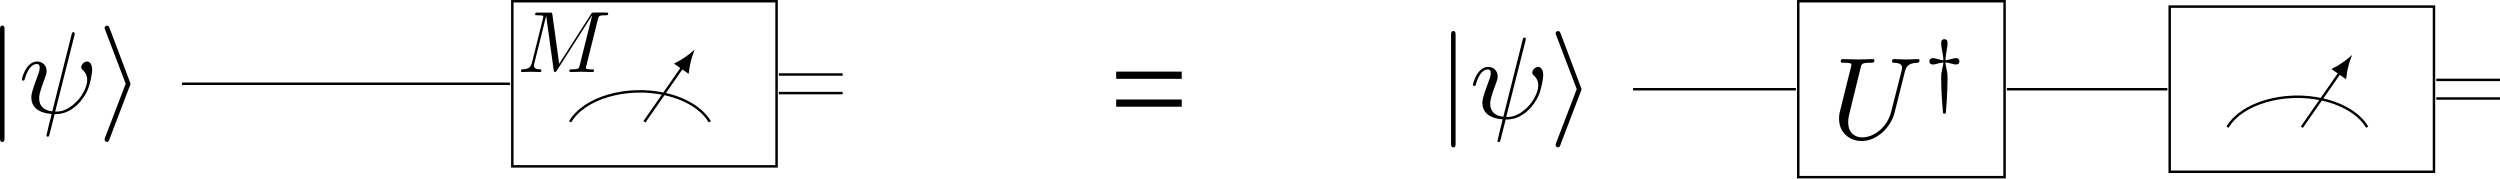
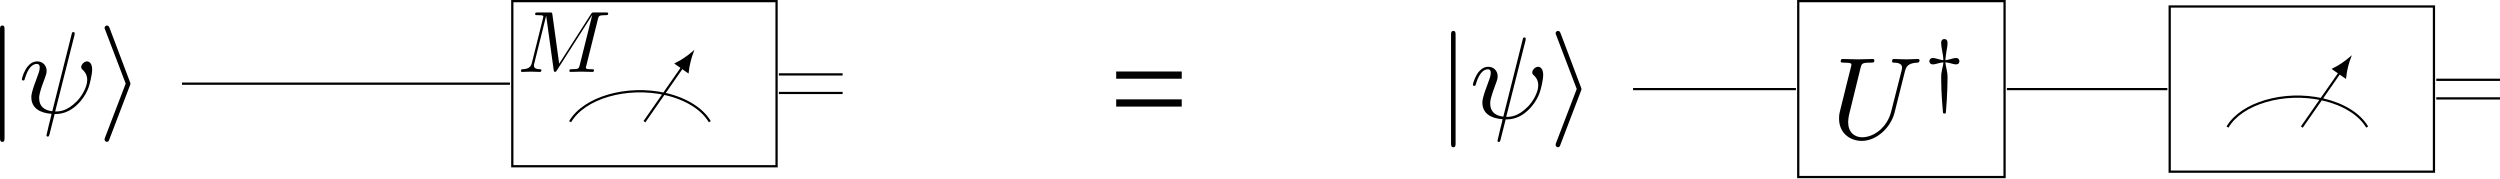
- <svg xmlns="http://www.w3.org/2000/svg" xmlns:xlink="http://www.w3.org/1999/xlink" width="142.113mm" height="10.141mm" viewBox="0 0 142.113 10.141" version="1.1" id="svg5" xml:space="preserve">
+ <svg xmlns="http://www.w3.org/2000/svg" xmlns:xlink="http://www.w3.org/1999/xlink" width="156.325mm" height="11.141mm" viewBox="0 0 156.325 11.141" version="1.1" id="svg5" xml:space="preserve">
  <defs id="defs2">
    <g id="g399">
      <g id="glyph-0-0" />
      <g id="glyph-0-1">
        <path d="m 1.578,-7.125 c 0,-0.172 0,-0.359 -0.188,-0.359 -0.203,0 -0.203,0.188 -0.203,0.359 v 9.266 c 0,0.172 0,0.359 0.203,0.359 0.188,0 0.188,-0.188 0.188,-0.359 z m 0,0" id="path382" />
      </g>
      <g id="glyph-0-2">
        <path d="M 2.719,-2.328 C 2.766,-2.438 2.766,-2.469 2.766,-2.5 c 0,-0.016 0,-0.047 -0.047,-0.156 L 0.984,-7.25 c -0.062,-0.172 -0.125,-0.234 -0.234,-0.234 -0.109,0 -0.203,0.094 -0.203,0.203 0,0.031 0,0.047 0.047,0.156 L 2.359,-2.5 0.594,2.109 C 0.547,2.219 0.547,2.25 0.547,2.297 0.547,2.406 0.641,2.5 0.75,2.5 0.875,2.5 0.922,2.391 0.953,2.297 Z m 0,0" id="path385" />
      </g>
      <g id="glyph-1-0" />
      <g id="glyph-1-1">
        <path d="m 4.812,-6.656 c 0,-0.047 0.016,-0.109 0.016,-0.156 0,-0.094 -0.062,-0.109 -0.109,-0.109 -0.109,0 -0.109,0.031 -0.156,0.203 L 2.906,-0.125 c -0.75,-0.094 -1.125,-0.469 -1.125,-1.125 0,-0.203 0,-0.453 0.531,-1.844 0.047,-0.125 0.109,-0.297 0.109,-0.5 0,-0.438 -0.312,-0.812 -0.812,-0.812 -0.953,0 -1.312,1.453 -1.312,1.531 0,0.109 0.094,0.109 0.109,0.109 0.109,0 0.109,-0.031 0.156,-0.188 0.281,-0.938 0.672,-1.234 1.016,-1.234 0.078,0 0.25,0 0.25,0.312 0,0.266 -0.109,0.516 -0.234,0.859 C 1.109,-1.75 1.109,-1.5 1.109,-1.328 1.109,-0.375 1.891,0.031 2.844,0.094 2.766,0.453 2.766,0.469 2.625,1 2.609,1.109 2.406,1.906 2.406,1.938 c 0,0.016 0,0.109 0.109,0.109 0.031,0 0.078,0 0.094,-0.047 0.031,-0.016 0.094,-0.266 0.125,-0.406 l 0.375,-1.484 c 0.375,0 1.25,0 2.188,-1.062 0.406,-0.469 0.609,-0.906 0.719,-1.203 0.094,-0.25 0.312,-1.109 0.312,-1.547 0,-0.562 -0.266,-0.703 -0.438,-0.703 -0.25,0 -0.5,0.266 -0.5,0.484 0,0.125 0.062,0.188 0.156,0.266 0.109,0.109 0.359,0.359 0.359,0.844 0,0.641 -0.516,1.453 -0.875,1.812 -0.875,0.891 -1.516,0.891 -1.875,0.891 z m 0,0" id="path389" />
      </g>
      <g id="glyph-1-2">
        <path d="M 6.328,-5.766 C 6.438,-6.172 6.609,-6.469 7.406,-6.5 c 0.047,0 0.172,-0.016 0.172,-0.203 0,0 0,-0.109 -0.125,-0.109 -0.328,0 -0.688,0.031 -1.016,0.031 -0.344,0 -0.719,-0.031 -1.047,-0.031 -0.062,0 -0.172,0 -0.172,0.203 C 5.219,-6.5 5.312,-6.5 5.391,-6.5 c 0.578,0.016 0.688,0.219 0.688,0.438 0,0.031 -0.031,0.188 -0.031,0.203 l -0.906,3.562 C 4.812,-0.953 3.656,-0.094 2.656,-0.094 c -0.672,0 -1.203,-0.438 -1.203,-1.297 0,-0.016 0,-0.328 0.109,-0.766 L 2.516,-6.047 C 2.609,-6.406 2.625,-6.5 3.359,-6.5 c 0.266,0 0.344,0 0.344,-0.203 0,-0.109 -0.109,-0.109 -0.141,-0.109 -0.281,0 -1,0.031 -1.281,0.031 -0.281,0 -1,-0.031 -1.281,-0.031 -0.078,0 -0.188,0 -0.188,0.203 C 0.812,-6.5 0.891,-6.5 1.094,-6.5 c 0.016,0 0.203,0 0.375,0.016 0.172,0.031 0.266,0.031 0.266,0.172 0,0.047 -0.109,0.469 -0.172,0.703 l -0.219,0.875 C 1.25,-4.344 0.781,-2.469 0.734,-2.266 0.672,-2 0.672,-1.844 0.672,-1.688 c 0,1.203 0.906,1.906 1.953,1.906 1.25,0 2.484,-1.125 2.812,-2.438 z m 0,0" id="path392" />
      </g>
      <g id="glyph-2-0" />
      <g id="glyph-2-1">
        <path d="m 1.906,-2.906 c 0.109,0 0.172,0.016 0.391,0.062 0.219,0.062 0.391,0.109 0.516,0.109 0.281,0 0.297,-0.203 0.297,-0.266 0,-0.062 -0.016,-0.281 -0.297,-0.281 -0.125,0 -0.297,0.047 -0.516,0.109 -0.219,0.062 -0.281,0.062 -0.391,0.078 0.016,-0.25 0.062,-0.531 0.094,-0.75 0.031,-0.141 0.094,-0.5 0.094,-0.734 0,-0.219 -0.094,-0.328 -0.266,-0.328 -0.156,0 -0.281,0.078 -0.281,0.328 0,0.219 0.062,0.578 0.109,0.812 0.016,0.078 0.078,0.406 0.078,0.672 C 1.641,-3.109 1.562,-3.109 1.359,-3.172 1.141,-3.234 0.969,-3.281 0.844,-3.281 c -0.281,0 -0.312,0.219 -0.312,0.281 0,0.047 0.031,0.266 0.312,0.266 0.125,0 0.297,-0.047 0.516,-0.109 0.203,-0.047 0.281,-0.062 0.375,-0.062 0,0.172 -0.062,0.391 -0.094,0.531 -0.094,0.438 -0.094,0.484 -0.094,0.844 0,1.344 0.141,2.781 0.156,2.922 0.016,0.062 0.031,0.094 0.125,0.094 0.109,0 0.109,-0.031 0.125,-0.125 0,-0.016 0.047,-0.625 0.078,-1.047 0.031,-0.609 0.062,-1.219 0.062,-1.844 0,-0.359 0,-0.406 -0.094,-0.859 -0.016,-0.062 -0.078,-0.344 -0.094,-0.516 z m 0,0" id="path396" />
      </g>
    </g>
    <clipPath id="clip-0">
      <path clip-rule="nonzero" d="M 47.148,0.199 H 69.828 V 14.371 H 47.148 Z m 0,0" id="path401" />
    </clipPath>
    <clipPath id="clip-1">
      <path clip-rule="nonzero" d="M 55,0.199 H 69 V 12 H 55 Z m 0,0" id="path404" />
    </clipPath>
    <clipPath id="clip-2">
      <path clip-rule="nonzero" d="M 18,7 H 46.949 V 8 H 18 Z m 0,0" id="path407" />
    </clipPath>
    <clipPath id="clip-3">
      <path clip-rule="nonzero" d="M 70.027,6 H 76 v 3 h -5.973 z m 0,0" id="path410" />
    </clipPath>
    <clipPath id="clip-4">
      <path clip-rule="nonzero" d="m 132,0 h 19 v 15.496 h -19 z m 0,0" id="path413" />
    </clipPath>
    <clipPath id="clip-5">
      <path clip-rule="nonzero" d="m 164,0 h 24 v 15.496 h -24 z m 0,0" id="path416" />
    </clipPath>
    <clipPath id="clip-6">
      <path clip-rule="nonzero" d="m 164.484,0.66 h 22.68 v 14.176 h -22.68 z m 0,0" id="path419" />
    </clipPath>
    <clipPath id="clip-7">
      <path clip-rule="nonzero" d="m 172,0.66 h 14 V 13 h -14 z m 0,0" id="path422" />
    </clipPath>
    <clipPath id="clip-8">
      <path clip-rule="nonzero" d="m 150.512,7 h 13.773 V 8 H 150.512 Z M 118,7 h 14.402 V 8 H 118 Z m 0,0" id="path425" />
    </clipPath>
    <clipPath id="clip-9">
      <path clip-rule="nonzero" d="m 187.363,6 h 5.664 v 3 h -5.664 z m 0,0" id="path428" />
    </clipPath>
    <g id="g1234">
      <g id="glyph-0-0-5" />
      <g id="glyph-0-1-4">
        <path d="m 33.203,-21.734 c 0.328,-1.281 0.391,-1.641 3.094,-1.641 0.812,0 1.141,0 1.141,-0.719 0,-0.391 -0.359,-0.391 -0.969,-0.391 h -4.734 c -0.938,0 -0.969,0 -1.391,0.672 L 17.25,-3.375 14.453,-23.672 c -0.109,-0.812 -0.188,-0.812 -1.109,-0.812 H 8.422 c -0.672,0 -1.078,0 -1.078,0.672 0,0.438 0.328,0.438 1.047,0.438 0.469,0 1.109,0.031 1.547,0.062 0.562,0.078 0.781,0.188 0.781,0.578 0,0.141 -0.031,0.25 -0.141,0.688 l -4.547,18.25 c -0.359,1.438 -0.969,2.578 -3.875,2.688 C 1.969,-1.109 1.5,-1.078 1.5,-0.438 1.5,-0.109 1.719,0 2.016,0 3.156,0 4.406,-0.109 5.594,-0.109 6.812,-0.109 8.109,0 9.281,0 9.469,0 9.938,0 9.938,-0.719 c 0,-0.391 -0.406,-0.391 -0.656,-0.391 -2.031,-0.031 -2.438,-0.75 -2.438,-1.578 0,-0.25 0.047,-0.438 0.156,-0.828 L 11.875,-23.062 h 0.031 l 3.078,22.234 C 15.062,-0.391 15.094,0 15.531,0 15.922,0 16.141,-0.391 16.312,-0.641 L 30.797,-23.344 h 0.047 l -5.125,20.547 c -0.359,1.391 -0.438,1.688 -3.266,1.688 -0.609,0 -1.016,0 -1.016,0.672 C 21.438,0 21.875,0 21.984,0 c 1,0 3.438,-0.109 4.438,-0.109 C 27.906,-0.109 29.438,0 30.906,0 c 0.219,0 0.688,0 0.688,-0.719 0,-0.391 -0.328,-0.391 -1,-0.391 -1.328,0 -2.344,0 -2.344,-0.641 0,-0.156 0,-0.219 0.188,-0.875 z m 0,0" id="path1231" />
      </g>
    </g>
    <clipPath id="clip-0-9">
      <rect x="0" y="0" width="37" height="25" id="rect1236" />
    </clipPath>
    <g id="source-81985" clip-path="url(#clip-0-9)">
      <g fill="#000000" fill-opacity="1" id="g1241">
        <use xlink:href="#glyph-0-1-4" x="-1.159" y="24.648" id="use1239" />
      </g>
    </g>
    <g id="g1910">
      <g id="glyph-0-0-56" />
      <g id="glyph-0-1-5">
        <path d="m 1.578,-7.125 c 0,-0.172 0,-0.359 -0.188,-0.359 -0.203,0 -0.203,0.188 -0.203,0.359 v 9.266 c 0,0.172 0,0.359 0.203,0.359 0.188,0 0.188,-0.188 0.188,-0.359 z m 0,0" id="path1893" />
      </g>
      <g id="glyph-0-2-3">
        <path d="M 2.719,-2.328 C 2.766,-2.438 2.766,-2.469 2.766,-2.5 c 0,-0.016 0,-0.047 -0.047,-0.156 L 0.984,-7.25 c -0.062,-0.172 -0.125,-0.234 -0.234,-0.234 -0.109,0 -0.203,0.094 -0.203,0.203 0,0.031 0,0.047 0.047,0.156 L 2.359,-2.5 0.594,2.109 C 0.547,2.219 0.547,2.25 0.547,2.297 0.547,2.406 0.641,2.5 0.75,2.5 0.875,2.5 0.922,2.391 0.953,2.297 Z m 0,0" id="path1896" />
      </g>
      <g id="glyph-1-0-0" />
      <g id="glyph-1-1-4">
        <path d="m 4.812,-6.656 c 0,-0.047 0.016,-0.109 0.016,-0.156 0,-0.094 -0.062,-0.109 -0.109,-0.109 -0.109,0 -0.109,0.031 -0.156,0.203 L 2.906,-0.125 c -0.75,-0.094 -1.125,-0.469 -1.125,-1.125 0,-0.203 0,-0.453 0.531,-1.844 0.047,-0.125 0.109,-0.297 0.109,-0.5 0,-0.438 -0.312,-0.812 -0.812,-0.812 -0.953,0 -1.312,1.453 -1.312,1.531 0,0.109 0.094,0.109 0.109,0.109 0.109,0 0.109,-0.031 0.156,-0.188 0.281,-0.938 0.672,-1.234 1.016,-1.234 0.078,0 0.25,0 0.25,0.312 0,0.266 -0.109,0.516 -0.234,0.859 C 1.109,-1.75 1.109,-1.5 1.109,-1.328 1.109,-0.375 1.891,0.031 2.844,0.094 2.766,0.453 2.766,0.469 2.625,1 2.609,1.109 2.406,1.906 2.406,1.938 c 0,0.016 0,0.109 0.109,0.109 0.031,0 0.078,0 0.094,-0.047 0.031,-0.016 0.094,-0.266 0.125,-0.406 l 0.375,-1.484 c 0.375,0 1.25,0 2.188,-1.062 0.406,-0.469 0.609,-0.906 0.719,-1.203 0.094,-0.25 0.312,-1.109 0.312,-1.547 0,-0.562 -0.266,-0.703 -0.438,-0.703 -0.25,0 -0.5,0.266 -0.5,0.484 0,0.125 0.062,0.188 0.156,0.266 0.109,0.109 0.359,0.359 0.359,0.844 0,0.641 -0.516,1.453 -0.875,1.812 -0.875,0.891 -1.516,0.891 -1.875,0.891 z m 0,0" id="path1900" />
      </g>
      <g id="glyph-1-2-8">
        <path d="M 6.328,-5.766 C 6.438,-6.172 6.609,-6.469 7.406,-6.5 c 0.047,0 0.172,-0.016 0.172,-0.203 0,0 0,-0.109 -0.125,-0.109 -0.328,0 -0.688,0.031 -1.016,0.031 -0.344,0 -0.719,-0.031 -1.047,-0.031 -0.062,0 -0.172,0 -0.172,0.203 C 5.219,-6.5 5.312,-6.5 5.391,-6.5 c 0.578,0.016 0.688,0.219 0.688,0.438 0,0.031 -0.031,0.188 -0.031,0.203 l -0.906,3.562 C 4.812,-0.953 3.656,-0.094 2.656,-0.094 c -0.672,0 -1.203,-0.438 -1.203,-1.297 0,-0.016 0,-0.328 0.109,-0.766 L 2.516,-6.047 C 2.609,-6.406 2.625,-6.5 3.359,-6.5 c 0.266,0 0.344,0 0.344,-0.203 0,-0.109 -0.109,-0.109 -0.141,-0.109 -0.281,0 -1,0.031 -1.281,0.031 -0.281,0 -1,-0.031 -1.281,-0.031 -0.078,0 -0.188,0 -0.188,0.203 C 0.812,-6.5 0.891,-6.5 1.094,-6.5 c 0.016,0 0.203,0 0.375,0.016 0.172,0.031 0.266,0.031 0.266,0.172 0,0.047 -0.109,0.469 -0.172,0.703 l -0.219,0.875 C 1.25,-4.344 0.781,-2.469 0.734,-2.266 0.672,-2 0.672,-1.844 0.672,-1.688 c 0,1.203 0.906,1.906 1.953,1.906 1.25,0 2.484,-1.125 2.812,-2.438 z m 0,0" id="path1903" />
      </g>
      <g id="glyph-2-0-5" />
      <g id="glyph-2-1-5">
        <path d="m 1.906,-2.906 c 0.109,0 0.172,0.016 0.391,0.062 0.219,0.062 0.391,0.109 0.516,0.109 0.281,0 0.297,-0.203 0.297,-0.266 0,-0.062 -0.016,-0.281 -0.297,-0.281 -0.125,0 -0.297,0.047 -0.516,0.109 -0.219,0.062 -0.281,0.062 -0.391,0.078 0.016,-0.25 0.062,-0.531 0.094,-0.75 0.031,-0.141 0.094,-0.5 0.094,-0.734 0,-0.219 -0.094,-0.328 -0.266,-0.328 -0.156,0 -0.281,0.078 -0.281,0.328 0,0.219 0.062,0.578 0.109,0.812 0.016,0.078 0.078,0.406 0.078,0.672 C 1.641,-3.109 1.562,-3.109 1.359,-3.172 1.141,-3.234 0.969,-3.281 0.844,-3.281 c -0.281,0 -0.312,0.219 -0.312,0.281 0,0.047 0.031,0.266 0.312,0.266 0.125,0 0.297,-0.047 0.516,-0.109 0.203,-0.047 0.281,-0.062 0.375,-0.062 0,0.172 -0.062,0.391 -0.094,0.531 -0.094,0.438 -0.094,0.484 -0.094,0.844 0,1.344 0.141,2.781 0.156,2.922 0.016,0.062 0.031,0.094 0.125,0.094 0.109,0 0.109,-0.031 0.125,-0.125 0,-0.016 0.047,-0.625 0.078,-1.047 0.031,-0.609 0.062,-1.219 0.062,-1.844 0,-0.359 0,-0.406 -0.094,-0.859 -0.016,-0.062 -0.078,-0.344 -0.094,-0.516 z m 0,0" id="path1907" />
      </g>
    </g>
    <clipPath id="clip-0-5">
      <path clip-rule="nonzero" d="M 47.148,0.199 H 69.828 V 14.371 H 47.148 Z m 0,0" id="path1912" />
    </clipPath>
    <clipPath id="clip-1-4">
      <path clip-rule="nonzero" d="M 55,0.199 H 69 V 12 H 55 Z m 0,0" id="path1915" />
    </clipPath>
    <clipPath id="clip-2-2">
      <path clip-rule="nonzero" d="M 18,7 H 46.949 V 8 H 18 Z m 0,0" id="path1918" />
    </clipPath>
    <clipPath id="clip-3-1">
      <path clip-rule="nonzero" d="M 70.027,6 H 76 v 3 h -5.973 z m 0,0" id="path1921" />
    </clipPath>
    <clipPath id="clip-4-9">
      <path clip-rule="nonzero" d="m 157,0 h 19 v 15.496 h -19 z m 0,0" id="path1924" />
    </clipPath>
    <clipPath id="clip-5-2">
      <path clip-rule="nonzero" d="m 189,0 h 24 v 15.496 h -24 z m 0,0" id="path1927" />
    </clipPath>
    <clipPath id="clip-6-4">
      <path clip-rule="nonzero" d="M 189.391,0.66 H 212 v 14.176 h -22.609 z m 0,0" id="path1930" />
    </clipPath>
    <clipPath id="clip-7-5">
      <path clip-rule="nonzero" d="m 197,0.66 h 14 V 13 h -14 z m 0,0" id="path1933" />
    </clipPath>
    <clipPath id="clip-8-8">
      <path clip-rule="nonzero" d="m 175.418,7 h 13.773 V 8 H 175.418 Z M 143,7 h 14.312 V 8 H 143 Z m 0,0" id="path1936" />
    </clipPath>
    <clipPath id="clip-9-6">
      <path clip-rule="nonzero" d="m 212.27,6 h 5.668 v 3 h -5.668 z m 0,0" id="path1939" />
    </clipPath>
    <g id="g2735">
      <g id="glyph-0-0-7" />
      <g id="glyph-0-1-1">
        <path d="m 33.203,-21.734 c 0.328,-1.281 0.391,-1.641 3.094,-1.641 0.812,0 1.141,0 1.141,-0.719 0,-0.391 -0.359,-0.391 -0.969,-0.391 h -4.734 c -0.938,0 -0.969,0 -1.391,0.672 L 17.25,-3.375 14.453,-23.672 c -0.109,-0.812 -0.188,-0.812 -1.109,-0.812 H 8.422 c -0.672,0 -1.078,0 -1.078,0.672 0,0.438 0.328,0.438 1.047,0.438 0.469,0 1.109,0.031 1.547,0.062 0.562,0.078 0.781,0.188 0.781,0.578 0,0.141 -0.031,0.25 -0.141,0.688 l -4.547,18.25 c -0.359,1.438 -0.969,2.578 -3.875,2.688 C 1.969,-1.109 1.5,-1.078 1.5,-0.438 1.5,-0.109 1.719,0 2.016,0 3.156,0 4.406,-0.109 5.594,-0.109 6.812,-0.109 8.109,0 9.281,0 9.469,0 9.938,0 9.938,-0.719 c 0,-0.391 -0.406,-0.391 -0.656,-0.391 -2.031,-0.031 -2.438,-0.75 -2.438,-1.578 0,-0.25 0.047,-0.438 0.156,-0.828 L 11.875,-23.062 h 0.031 l 3.078,22.234 C 15.062,-0.391 15.094,0 15.531,0 15.922,0 16.141,-0.391 16.312,-0.641 L 30.797,-23.344 h 0.047 l -5.125,20.547 c -0.359,1.391 -0.438,1.688 -3.266,1.688 -0.609,0 -1.016,0 -1.016,0.672 C 21.438,0 21.875,0 21.984,0 c 1,0 3.438,-0.109 4.438,-0.109 C 27.906,-0.109 29.438,0 30.906,0 c 0.219,0 0.688,0 0.688,-0.719 0,-0.391 -0.328,-0.391 -1,-0.391 -1.328,0 -2.344,0 -2.344,-0.641 0,-0.156 0,-0.219 0.188,-0.875 z m 0,0" id="path2732" />
      </g>
    </g>
    <clipPath id="clip-0-93">
      <rect x="0" y="0" width="37" height="25" id="rect2737" />
    </clipPath>
    <g id="source-230372" clip-path="url(#clip-0-93)">
      <g fill="#000000" fill-opacity="1" id="g2742">
        <use xlink:href="#glyph-0-1-1" x="-1.159" y="24.648" id="use2740" />
      </g>
    </g>
  </defs>
-   <g id="layer1" transform="translate(-35.03772,-142.5061)">
-     <g id="g2807" transform="matrix(1.87754,0,0,1.87754,-30.747,-125.1165)" style="stroke-width:0.533">
-       <g id="g2197" style="stroke-width:0.533">
-         <g id="g2099" transform="matrix(0.3527778,0,0,0.3527778,33.91571,142.5061)" style="stroke-width:0.533">
-           <g fill="#000000" fill-opacity="1" id="g1946" style="stroke-width:0.284">
-             <use xlink:href="#glyph-0-1-5" x="1.993" y="9.777" id="use1944" style="stroke-width:0.533" />
-           </g>
-           <g fill="#000000" fill-opacity="1" id="g1950" style="stroke-width:0.284">
-             <use xlink:href="#glyph-1-1-4" x="4.761" y="9.777" id="use1948" style="stroke-width:0.533" />
-           </g>
-           <g fill="#000000" fill-opacity="1" id="g1954" style="stroke-width:0.284">
-             <use xlink:href="#glyph-0-2-3" x="11.609" y="9.777" id="use1952" style="stroke-width:0.533" />
-           </g>
-           <path fill="none" stroke-width="0.212" stroke-linecap="butt" stroke-linejoin="miter" stroke="#000000" stroke-opacity="1" stroke-miterlimit="10" d="M 28.346,-2.1875e-4 H 51.026 V -14.172 H 28.346 Z m 0,0" transform="matrix(1,0,0,-1,18.802,0.199)" id="path1956" />
-           <g clip-path="url(#clip-0-5)" id="g1960" style="stroke-width:0.533">
-             <path fill="none" stroke-width="0.212" stroke-linecap="butt" stroke-linejoin="miter" stroke="#000000" stroke-opacity="1" stroke-miterlimit="10" d="m 33.307,-10.348 c 1.203,2.062 4.863,3.121 8.176,2.375 1.77,-0.402 3.168,-1.27 3.812,-2.375 m -5.609,0 3.227,4.641" transform="matrix(1,0,0,-1,18.802,0.199)" id="path1958" />
-           </g>
-           <path fill-rule="nonzero" fill="#000000" fill-opacity="1" d="m 62.555,4.699 c -0.141,0.121 -0.809,0.625 -1.32,0.871 l 0.961,0.672 C 62.25,5.676 62.488,4.875 62.555,4.699 Z m 0,0" id="path1962" style="stroke-width:0.284" />
-           <g clip-path="url(#clip-1-4)" id="g1966" style="stroke-width:0.533">
-             <path fill="none" stroke-width="0.212" stroke-linecap="butt" stroke-linejoin="miter" stroke="#000000" stroke-opacity="1" stroke-miterlimit="10" d="M 1.471,-1.06588e-4 C 1.291,0.046 0.496,0.307 0.002,0.586 L -7.93852e-4,-0.586 C 0.495,-0.308 1.289,-0.046 1.471,-1.06588e-4 Z m 0,0" transform="matrix(0.57103,-0.82088,-0.82088,-0.57103,61.71454,5.90678)" id="path1964" />
-           </g>
-           <g clip-path="url(#clip-2-2)" id="g1970" style="stroke-width:0.533">
-             <path fill="none" stroke-width="0.212" stroke-linecap="butt" stroke-linejoin="miter" stroke="#000000" stroke-opacity="1" stroke-miterlimit="10" d="M -0.001,-7.086 H 39.686" transform="matrix(1,0,0,-1,18.802,0.199)" id="path1968" />
-           </g>
-           <g clip-path="url(#clip-3-1)" id="g1974" style="stroke-width:0.533">
-             <path fill="none" stroke-width="0.212" stroke-linecap="butt" stroke-linejoin="miter" stroke="#000000" stroke-opacity="1" stroke-miterlimit="10" d="M 39.686,-6.289 H 56.694 M 39.686,-7.883 H 56.694" transform="matrix(1,0,0,-1,18.802,0.199)" id="path1972" />
-           </g>
-           <g fill="#000000" fill-opacity="1" id="g1978" style="stroke-width:0.284">
-             <use xlink:href="#glyph-0-1-5" x="126.526" y="10.24" id="use1976" style="stroke-width:0.533" />
-           </g>
-           <g fill="#000000" fill-opacity="1" id="g1982" style="stroke-width:0.284">
-             <use xlink:href="#glyph-1-1-4" x="129.294" y="10.24" id="use1980" style="stroke-width:0.533" />
-           </g>
-           <g fill="#000000" fill-opacity="1" id="g1986" style="stroke-width:0.284">
-             <use xlink:href="#glyph-0-2-3" x="136.142" y="10.24" id="use1984" style="stroke-width:0.533" />
-           </g>
-           <g clip-path="url(#clip-4-9)" id="g1990" style="stroke-width:0.533">
-             <path fill="none" stroke-width="0.212" stroke-linecap="butt" stroke-linejoin="miter" stroke="#000000" stroke-opacity="1" stroke-miterlimit="10" d="m 138.71,-2.1875e-4 h 17.707 V -15.098 h -17.707 z m 0,0" transform="matrix(1,0,0,-1,18.802,0.199)" id="path1988" />
-           </g>
-           <g fill="#000000" fill-opacity="1" id="g1994" style="stroke-width:0.284">
-             <use xlink:href="#glyph-1-2-8" x="160.343" y="11.978" id="use1992" style="stroke-width:0.533" />
-           </g>
-           <g fill="#000000" fill-opacity="1" id="g1998" style="stroke-width:0.284">
-             <use xlink:href="#glyph-2-1-5" x="168.231" y="8.363" id="use1996" style="stroke-width:0.533" />
-           </g>
-           <g clip-path="url(#clip-5-2)" id="g2002" style="stroke-width:0.533">
-             <path fill="none" stroke-width="0.212" stroke-linecap="butt" stroke-linejoin="miter" stroke="#000000" stroke-opacity="1" stroke-miterlimit="10" d="m 170.589,-0.461 h 22.68 v -14.176 h -22.68 z m 0,0" transform="matrix(1,0,0,-1,18.802,0.199)" id="path2000" />
-           </g>
-           <g clip-path="url(#clip-6-4)" id="g2006" style="stroke-width:0.533">
-             <path fill="none" stroke-width="0.212" stroke-linecap="butt" stroke-linejoin="miter" stroke="#000000" stroke-opacity="1" stroke-miterlimit="10" d="m 175.55,-10.809 c 1.207,2.059 4.867,3.121 8.176,2.371 1.773,-0.402 3.168,-1.27 3.812,-2.371 m -5.609,0 3.227,4.637" transform="matrix(1,0,0,-1,18.802,0.199)" id="path2004" />
-           </g>
-           <path fill-rule="nonzero" fill="#000000" fill-opacity="1" d="m 204.797,5.164 c -0.141,0.121 -0.805,0.625 -1.32,0.871 l 0.965,0.672 c 0.051,-0.57 0.289,-1.371 0.355,-1.543 z m 0,0" id="path2008" style="stroke-width:0.284" />
-           <g clip-path="url(#clip-7-5)" id="g2012" style="stroke-width:0.533">
-             <path fill="none" stroke-width="0.212" stroke-linecap="butt" stroke-linejoin="miter" stroke="#000000" stroke-opacity="1" stroke-miterlimit="10" d="M 1.469,5.64715e-5 C 1.289,0.046 0.496,0.304 -2.63236e-4,0.587 l -5.7407e-4,-1.176 C 0.496,-0.305 1.29,-0.044 1.469,5.64715e-5 Z m 0,0" transform="matrix(0.57103,-0.82088,-0.82088,-0.57103,203.9582,6.36985)" id="path2010" />
-           </g>
-           <g clip-path="url(#clip-8-8)" id="g2016" style="stroke-width:0.533">
-             <path fill="none" stroke-width="0.212" stroke-linecap="butt" stroke-linejoin="miter" stroke="#000000" stroke-opacity="1" stroke-miterlimit="10" d="m 124.534,-7.551 h 57.395" transform="matrix(1,0,0,-1,18.802,0.199)" id="path2014" />
-           </g>
-           <g clip-path="url(#clip-9-6)" id="g2020" style="stroke-width:0.533">
-             <path fill="none" stroke-width="0.212" stroke-linecap="butt" stroke-linejoin="miter" stroke="#000000" stroke-opacity="1" stroke-miterlimit="10" d="m 181.928,-6.754 h 17.008 m -17.008,-1.594 h 17.008" transform="matrix(1,0,0,-1,18.802,0.199)" id="path2018" />
+   <g id="layer1" transform="translate(-35.03771,-142.5061)">
+     <g id="g2807" transform="matrix(2.065294,0,0,2.065294,-37.32548,-151.8858)" style="stroke-width:0.484">
+       <g id="g2197" style="stroke-width:0.484">
+         <g id="g2099" transform="matrix(0.3527778,0,0,0.3527778,33.91571,142.5061)" style="stroke-width:0.484">
+           <g fill="#000000" fill-opacity="1" id="g1946" style="stroke-width:0.258">
+             <use xlink:href="#glyph-0-1-5" x="1.993" y="9.777" id="use1944" style="stroke-width:0.484" />
+           </g>
+           <g fill="#000000" fill-opacity="1" id="g1950" style="stroke-width:0.258">
+             <use xlink:href="#glyph-1-1-4" x="4.761" y="9.777" id="use1948" style="stroke-width:0.484" />
+           </g>
+           <g fill="#000000" fill-opacity="1" id="g1954" style="stroke-width:0.258">
+             <use xlink:href="#glyph-0-2-3" x="11.609" y="9.777" id="use1952" style="stroke-width:0.484" />
+           </g>
+           <path fill="none" stroke-width="0.193" stroke-linecap="butt" stroke-linejoin="miter" stroke="#000000" stroke-opacity="1" stroke-miterlimit="10" d="M 28.346,-2.1875e-4 H 51.026 V -14.172 H 28.346 Z m 0,0" transform="matrix(1,0,0,-1,18.802,0.199)" id="path1956" />
+           <g clip-path="url(#clip-0-5)" id="g1960" style="stroke-width:0.484">
+             <path fill="none" stroke-width="0.193" stroke-linecap="butt" stroke-linejoin="miter" stroke="#000000" stroke-opacity="1" stroke-miterlimit="10" d="m 33.307,-10.348 c 1.203,2.062 4.863,3.121 8.176,2.375 1.77,-0.402 3.168,-1.27 3.812,-2.375 m -5.609,0 3.227,4.641" transform="matrix(1,0,0,-1,18.802,0.199)" id="path1958" />
+           </g>
+           <path fill-rule="nonzero" fill="#000000" fill-opacity="1" d="m 62.555,4.699 c -0.141,0.121 -0.809,0.625 -1.32,0.871 l 0.961,0.672 C 62.25,5.676 62.488,4.875 62.555,4.699 Z m 0,0" id="path1962" style="stroke-width:0.258" />
+           <g clip-path="url(#clip-1-4)" id="g1966" style="stroke-width:0.484">
+             <path fill="none" stroke-width="0.193" stroke-linecap="butt" stroke-linejoin="miter" stroke="#000000" stroke-opacity="1" stroke-miterlimit="10" d="M 1.471,-1.06588e-4 C 1.291,0.046 0.496,0.307 0.002,0.586 L -7.93852e-4,-0.586 C 0.495,-0.308 1.289,-0.046 1.471,-1.06588e-4 Z m 0,0" transform="matrix(0.57103,-0.82088,-0.82088,-0.57103,61.71454,5.90678)" id="path1964" />
+           </g>
+           <g clip-path="url(#clip-2-2)" id="g1970" style="stroke-width:0.484">
+             <path fill="none" stroke-width="0.193" stroke-linecap="butt" stroke-linejoin="miter" stroke="#000000" stroke-opacity="1" stroke-miterlimit="10" d="M -0.001,-7.086 H 39.686" transform="matrix(1,0,0,-1,18.802,0.199)" id="path1968" />
+           </g>
+           <g clip-path="url(#clip-3-1)" id="g1974" style="stroke-width:0.484">
+             <path fill="none" stroke-width="0.193" stroke-linecap="butt" stroke-linejoin="miter" stroke="#000000" stroke-opacity="1" stroke-miterlimit="10" d="M 39.686,-6.289 H 56.694 M 39.686,-7.883 H 56.694" transform="matrix(1,0,0,-1,18.802,0.199)" id="path1972" />
+           </g>
+           <g fill="#000000" fill-opacity="1" id="g1978" style="stroke-width:0.258">
+             <use xlink:href="#glyph-0-1-5" x="126.526" y="10.24" id="use1976" style="stroke-width:0.484" />
+           </g>
+           <g fill="#000000" fill-opacity="1" id="g1982" style="stroke-width:0.258">
+             <use xlink:href="#glyph-1-1-4" x="129.294" y="10.24" id="use1980" style="stroke-width:0.484" />
+           </g>
+           <g fill="#000000" fill-opacity="1" id="g1986" style="stroke-width:0.258">
+             <use xlink:href="#glyph-0-2-3" x="136.142" y="10.24" id="use1984" style="stroke-width:0.484" />
+           </g>
+           <g clip-path="url(#clip-4-9)" id="g1990" style="stroke-width:0.484">
+             <path fill="none" stroke-width="0.193" stroke-linecap="butt" stroke-linejoin="miter" stroke="#000000" stroke-opacity="1" stroke-miterlimit="10" d="m 138.71,-2.1875e-4 h 17.707 V -15.098 h -17.707 z m 0,0" transform="matrix(1,0,0,-1,18.802,0.199)" id="path1988" />
+           </g>
+           <g fill="#000000" fill-opacity="1" id="g1994" style="stroke-width:0.258">
+             <use xlink:href="#glyph-1-2-8" x="160.343" y="11.978" id="use1992" style="stroke-width:0.484" />
+           </g>
+           <g fill="#000000" fill-opacity="1" id="g1998" style="stroke-width:0.258">
+             <use xlink:href="#glyph-2-1-5" x="168.231" y="8.363" id="use1996" style="stroke-width:0.484" />
+           </g>
+           <g clip-path="url(#clip-5-2)" id="g2002" style="stroke-width:0.484">
+             <path fill="none" stroke-width="0.193" stroke-linecap="butt" stroke-linejoin="miter" stroke="#000000" stroke-opacity="1" stroke-miterlimit="10" d="m 170.589,-0.461 h 22.68 v -14.176 h -22.68 z m 0,0" transform="matrix(1,0,0,-1,18.802,0.199)" id="path2000" />
+           </g>
+           <g clip-path="url(#clip-6-4)" id="g2006" style="stroke-width:0.484">
+             <path fill="none" stroke-width="0.193" stroke-linecap="butt" stroke-linejoin="miter" stroke="#000000" stroke-opacity="1" stroke-miterlimit="10" d="m 175.55,-10.809 c 1.207,2.059 4.867,3.121 8.176,2.371 1.773,-0.402 3.168,-1.27 3.812,-2.371 m -5.609,0 3.227,4.637" transform="matrix(1,0,0,-1,18.802,0.199)" id="path2004" />
+           </g>
+           <path fill-rule="nonzero" fill="#000000" fill-opacity="1" d="m 204.797,5.164 c -0.141,0.121 -0.805,0.625 -1.32,0.871 l 0.965,0.672 c 0.051,-0.57 0.289,-1.371 0.355,-1.543 z m 0,0" id="path2008" style="stroke-width:0.258" />
+           <g clip-path="url(#clip-7-5)" id="g2012" style="stroke-width:0.484">
+             <path fill="none" stroke-width="0.193" stroke-linecap="butt" stroke-linejoin="miter" stroke="#000000" stroke-opacity="1" stroke-miterlimit="10" d="M 1.469,5.64715e-5 C 1.289,0.046 0.496,0.304 -2.63236e-4,0.587 l -5.7407e-4,-1.176 C 0.496,-0.305 1.29,-0.044 1.469,5.64715e-5 Z m 0,0" transform="matrix(0.57103,-0.82088,-0.82088,-0.57103,203.9582,6.36985)" id="path2010" />
+           </g>
+           <g clip-path="url(#clip-8-8)" id="g2016" style="stroke-width:0.484">
+             <path fill="none" stroke-width="0.193" stroke-linecap="butt" stroke-linejoin="miter" stroke="#000000" stroke-opacity="1" stroke-miterlimit="10" d="m 124.534,-7.551 h 57.395" transform="matrix(1,0,0,-1,18.802,0.199)" id="path2014" />
+           </g>
+           <g clip-path="url(#clip-9-6)" id="g2020" style="stroke-width:0.484">
+             <path fill="none" stroke-width="0.193" stroke-linecap="butt" stroke-linejoin="miter" stroke="#000000" stroke-opacity="1" stroke-miterlimit="10" d="m 181.928,-6.754 h 17.008 m -17.008,-1.594 h 17.008" transform="matrix(1,0,0,-1,18.802,0.199)" id="path2018" />
          </g>
        </g>
-         <text xml:space="preserve" style="font-size:4.233px;line-height:1.25;font-family:'Times New Roman';-inkscape-font-specification:'Times New Roman, ';stroke-width:0.141" x="68.629" y="146.643" id="text2103">
-           <tspan id="tspan2101" style="font-size:4.233px;stroke-width:0.141" x="68.629" y="146.643">=</tspan>
+         <text xml:space="preserve" style="font-size:4.233px;line-height:1.25;font-family:'Times New Roman';-inkscape-font-specification:'Times New Roman, ';stroke-width:0.128" x="68.629" y="146.643" id="text2103">
+           <tspan id="tspan2101" style="font-size:4.233px;stroke-width:0.128" x="68.629" y="146.643">=</tspan>
        </text>
      </g>
-       <use xlink:href="#source-230372" id="use2747" transform="matrix(0.07351627,0,0,0.07351627,50.78462,142.9075)" style="stroke-width:2.556" />
+       <use xlink:href="#source-230372" id="use2747" transform="matrix(0.07351627,0,0,0.07351627,50.78462,142.9075)" style="stroke-width:2.323" />
    </g>
  </g>
</svg>
